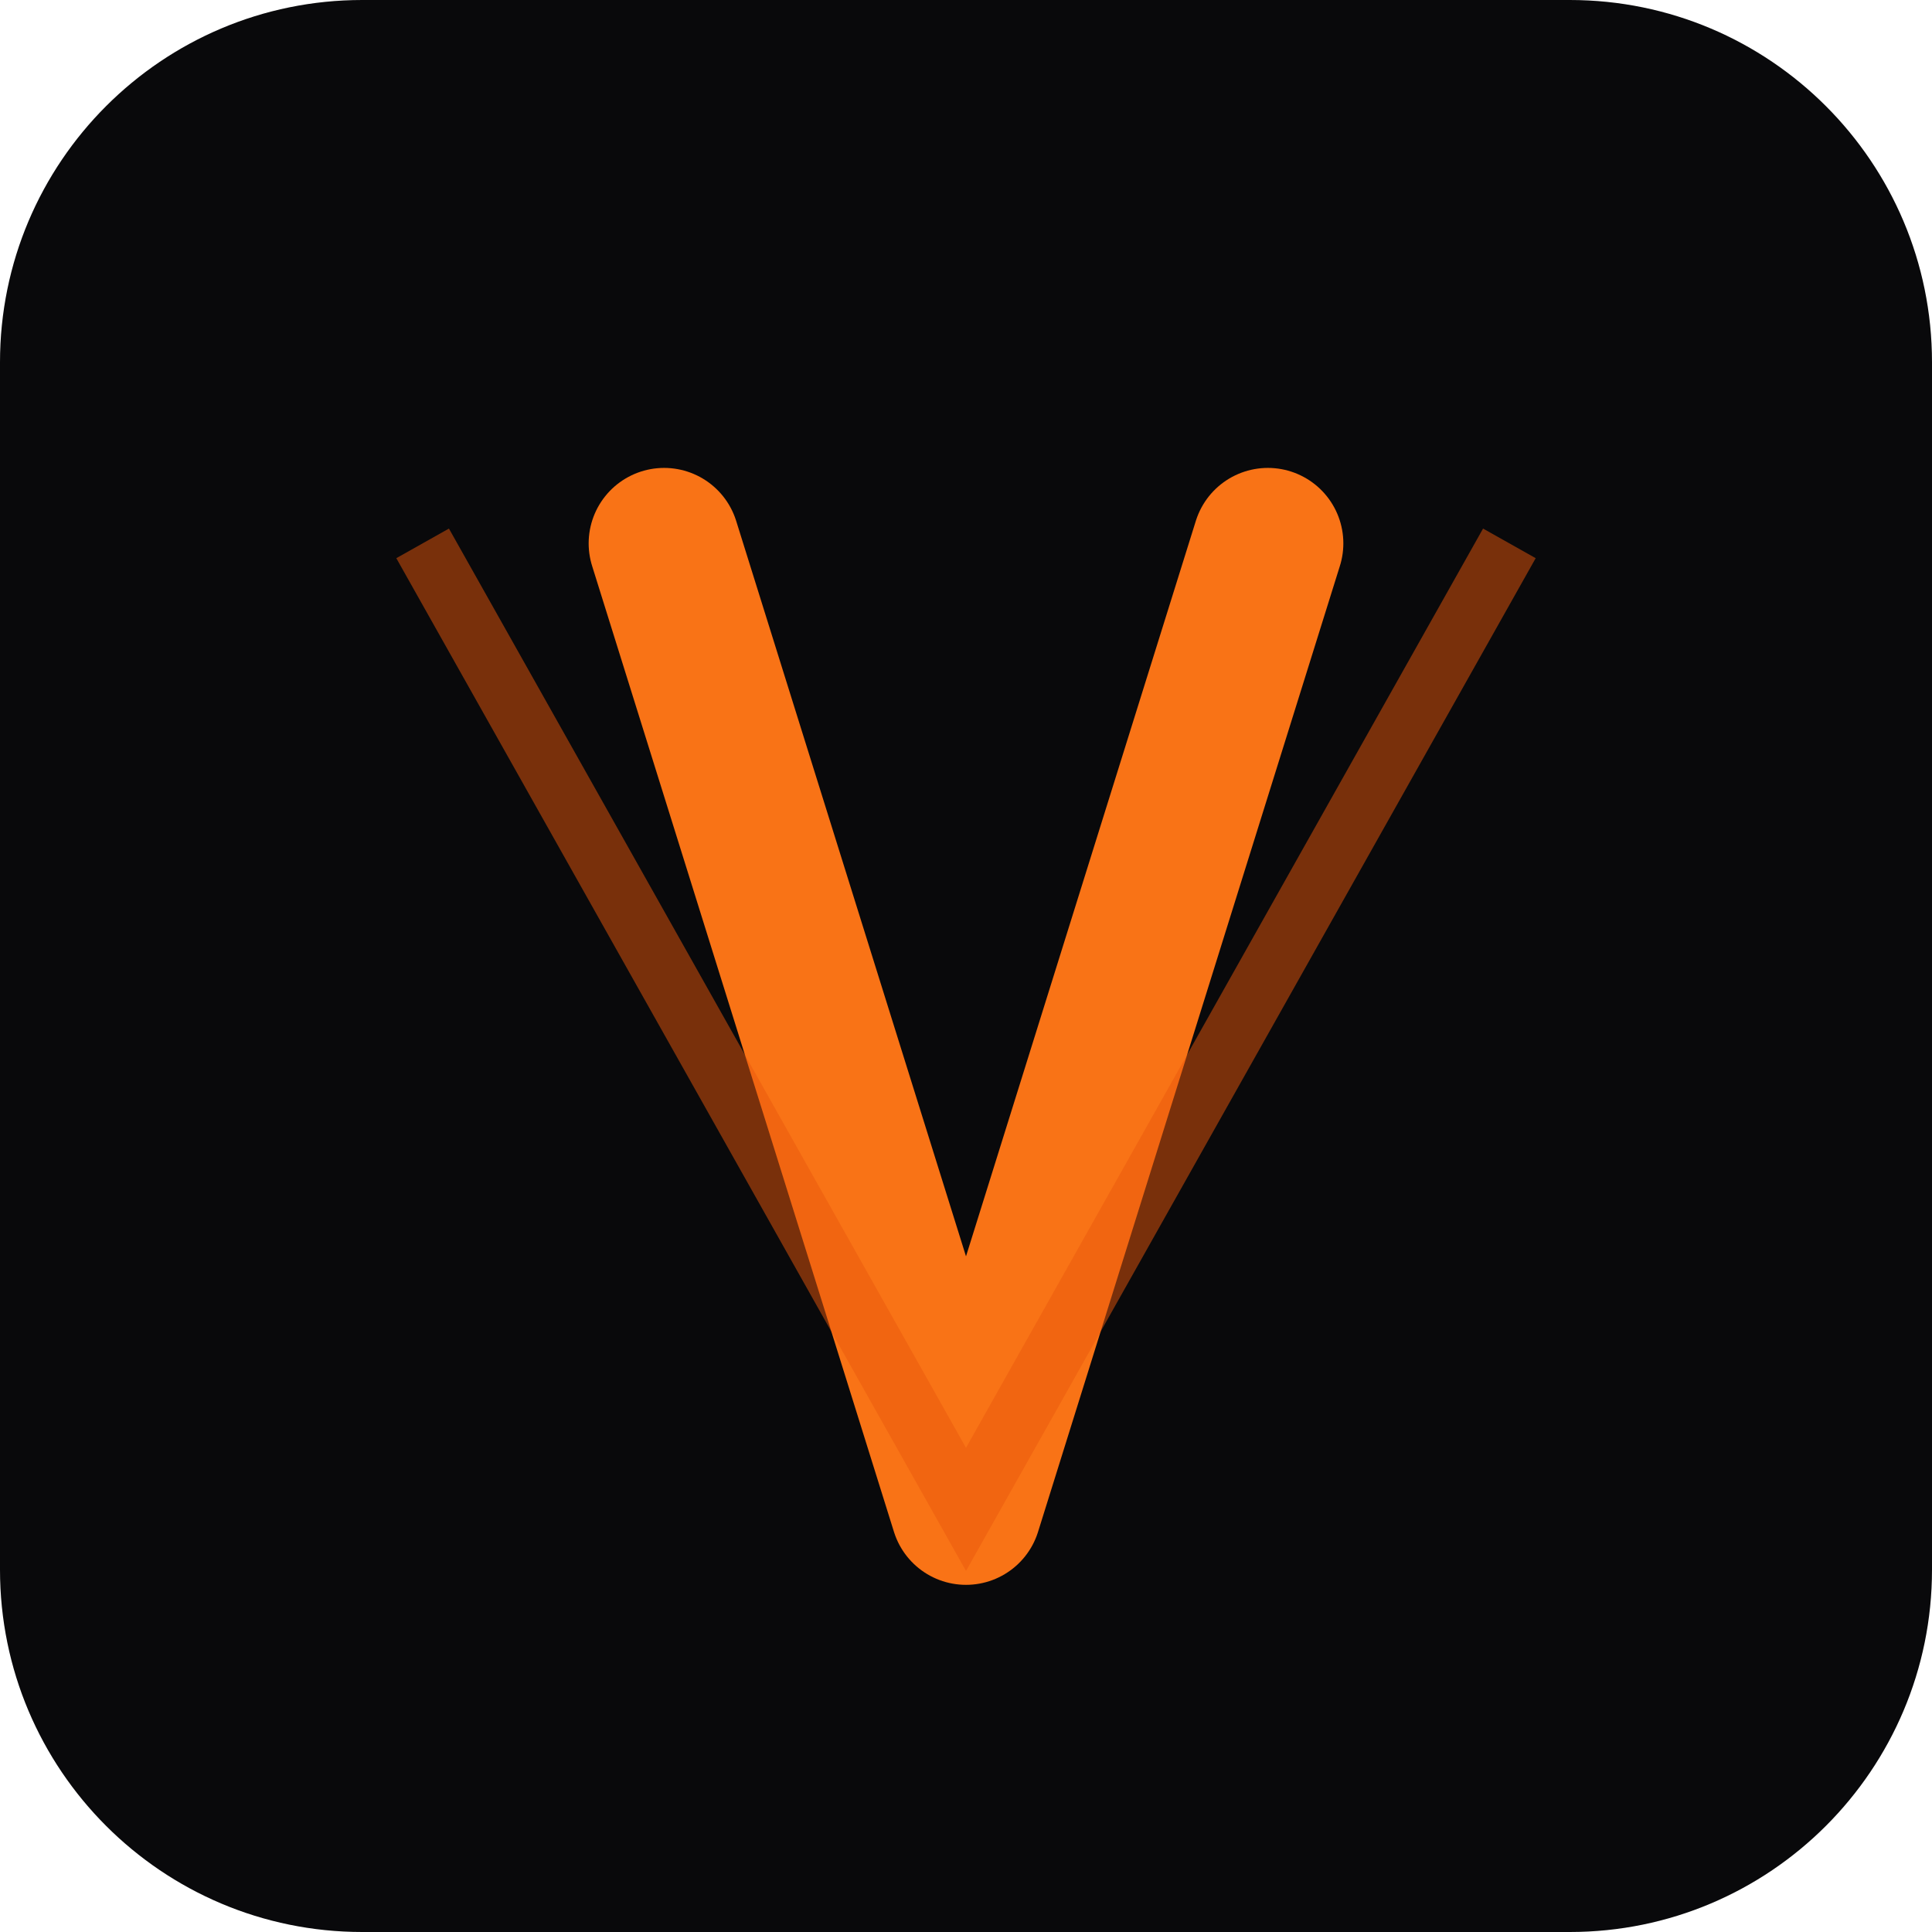
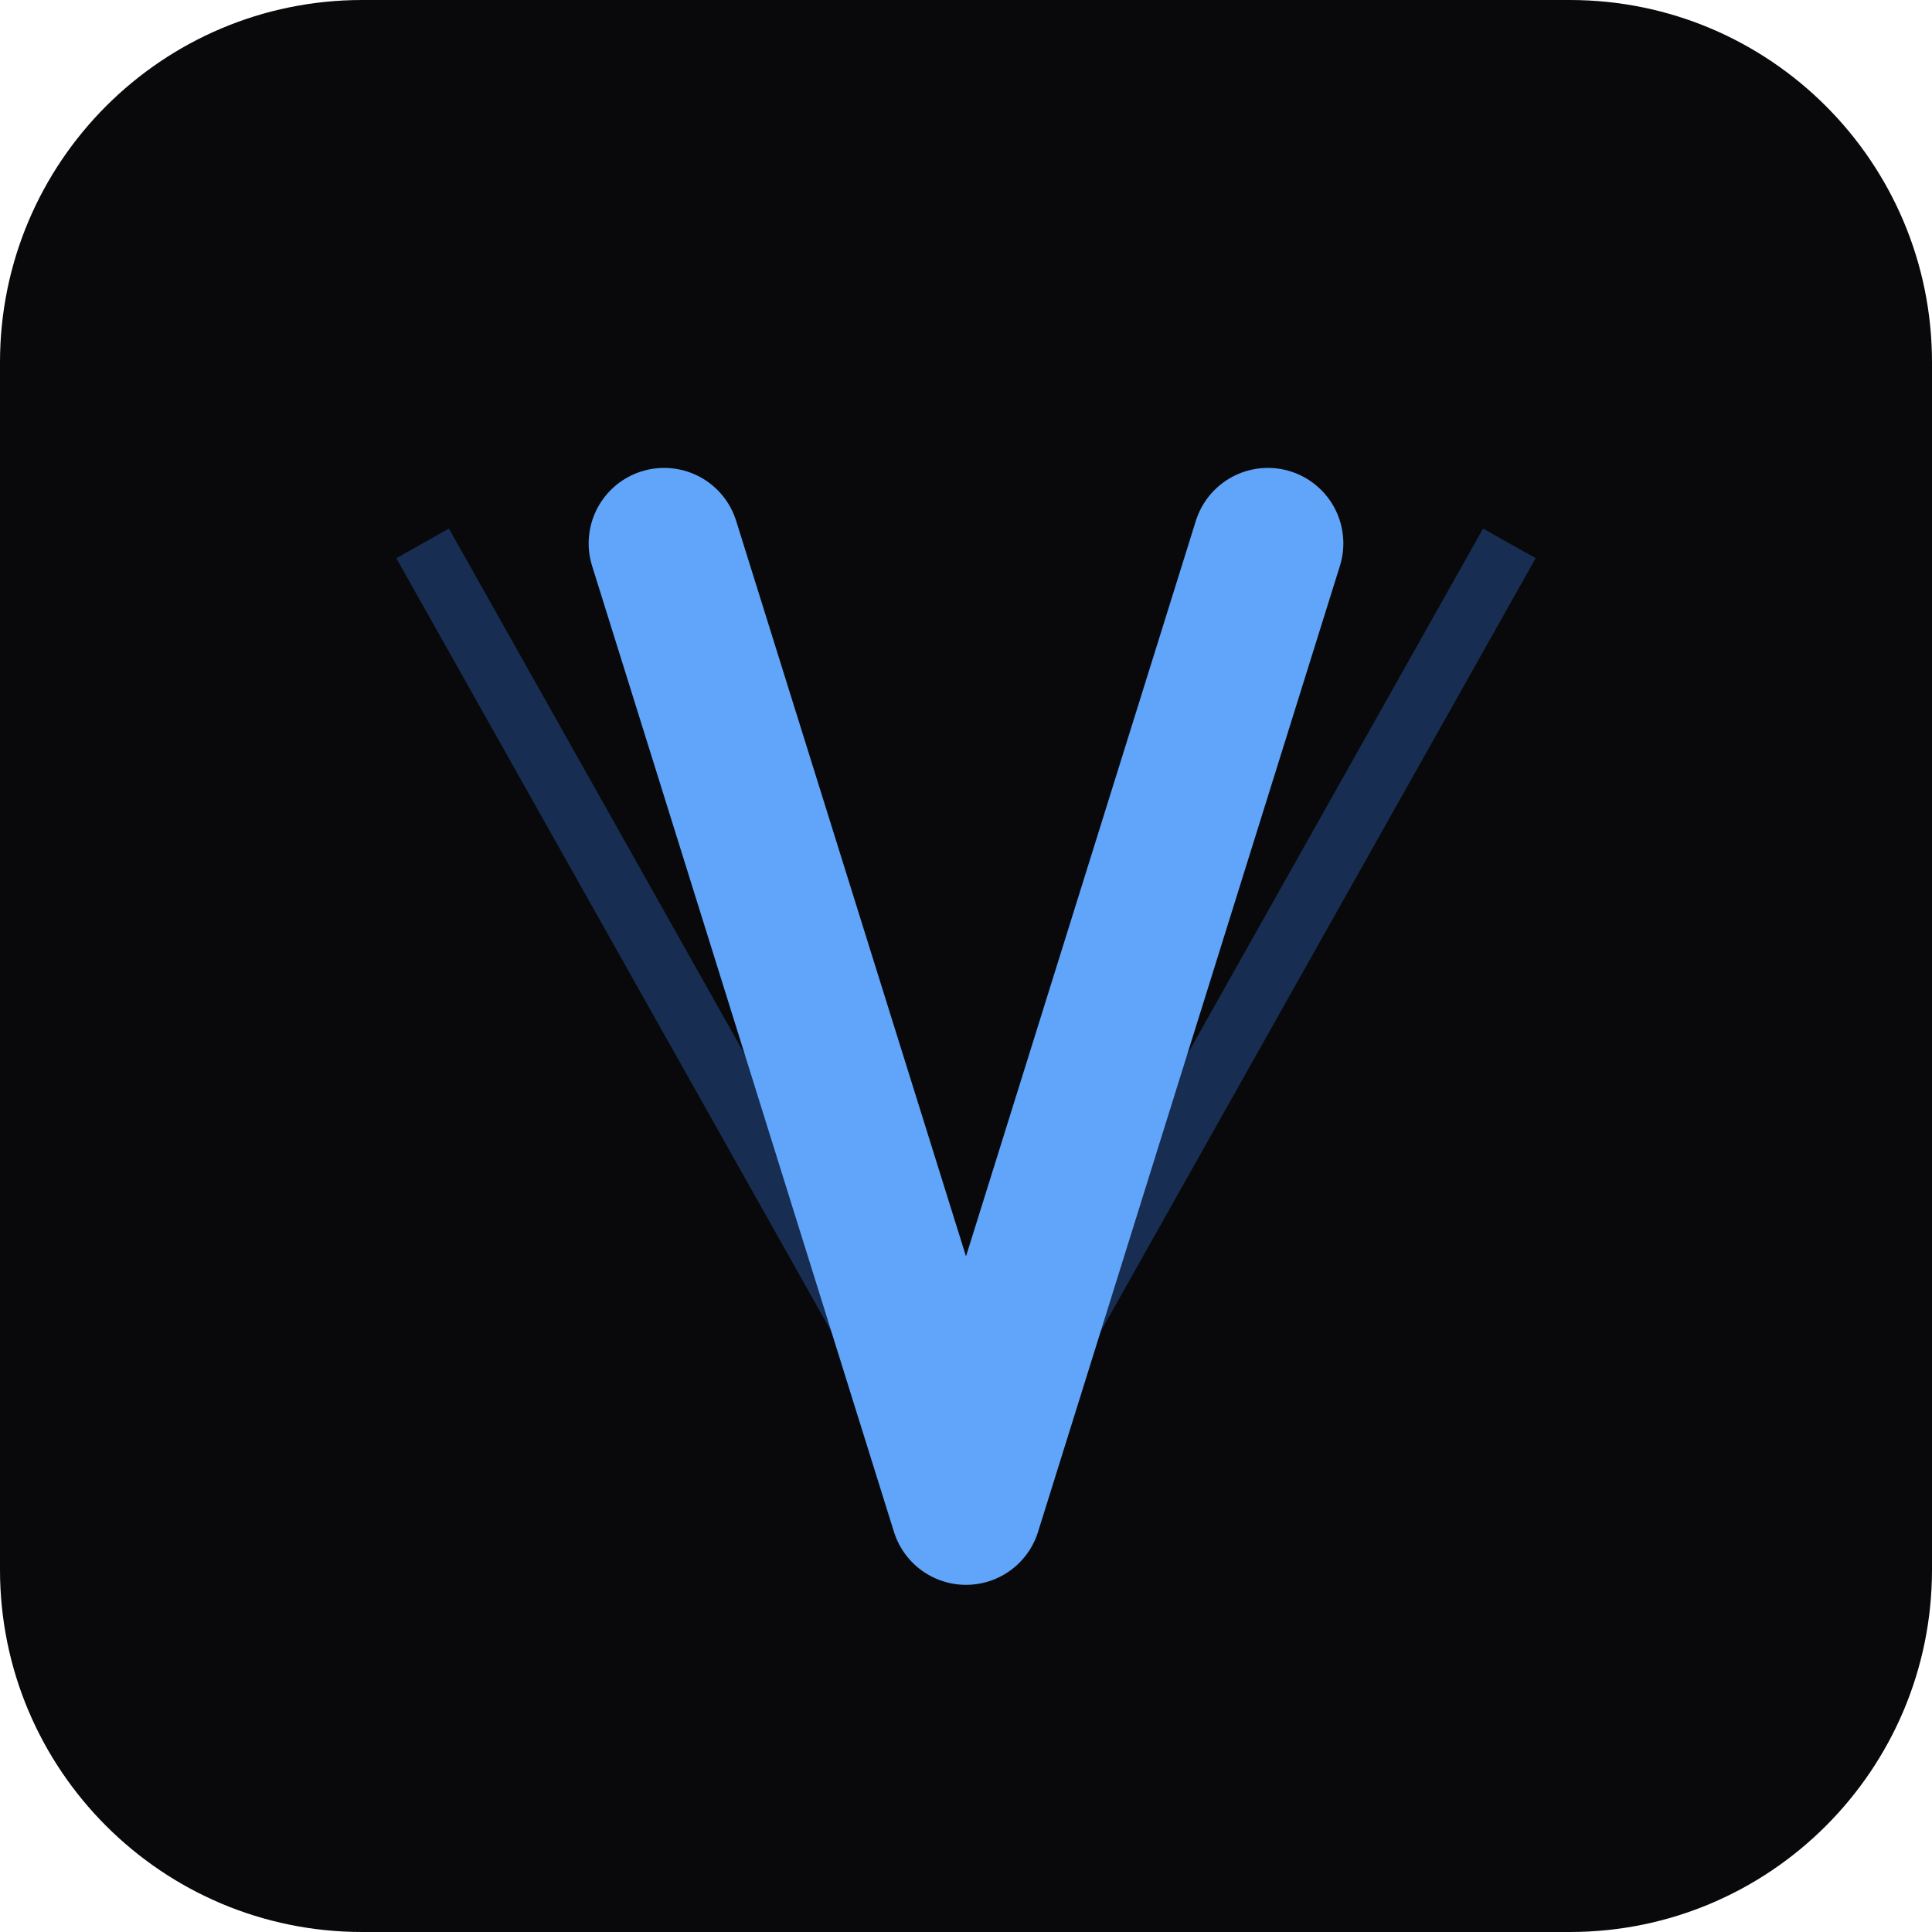
<svg xmlns="http://www.w3.org/2000/svg" width="64" height="64" viewBox="0 0 64 64" fill="none">
  <rect width="64" height="64" rx="12" fill="#09090b" />
-   <path d="M22 18L32 50L42 18" stroke="#f97316" stroke-width="5" stroke-linecap="round" stroke-linejoin="round" />
-   <path d="M14 18L32 50L50 18" stroke="#ea580c" stroke-width="2" stroke-opacity="0.5" />
+   <path d="M14 18L32 50L50 18" stroke="#3b82f6" stroke-width="2" stroke-opacity="0.3" />
+   <path d="M22 18L32 50L42 18" stroke="#60a5fa" stroke-width="5" stroke-linecap="round" stroke-linejoin="round" />
</svg>
